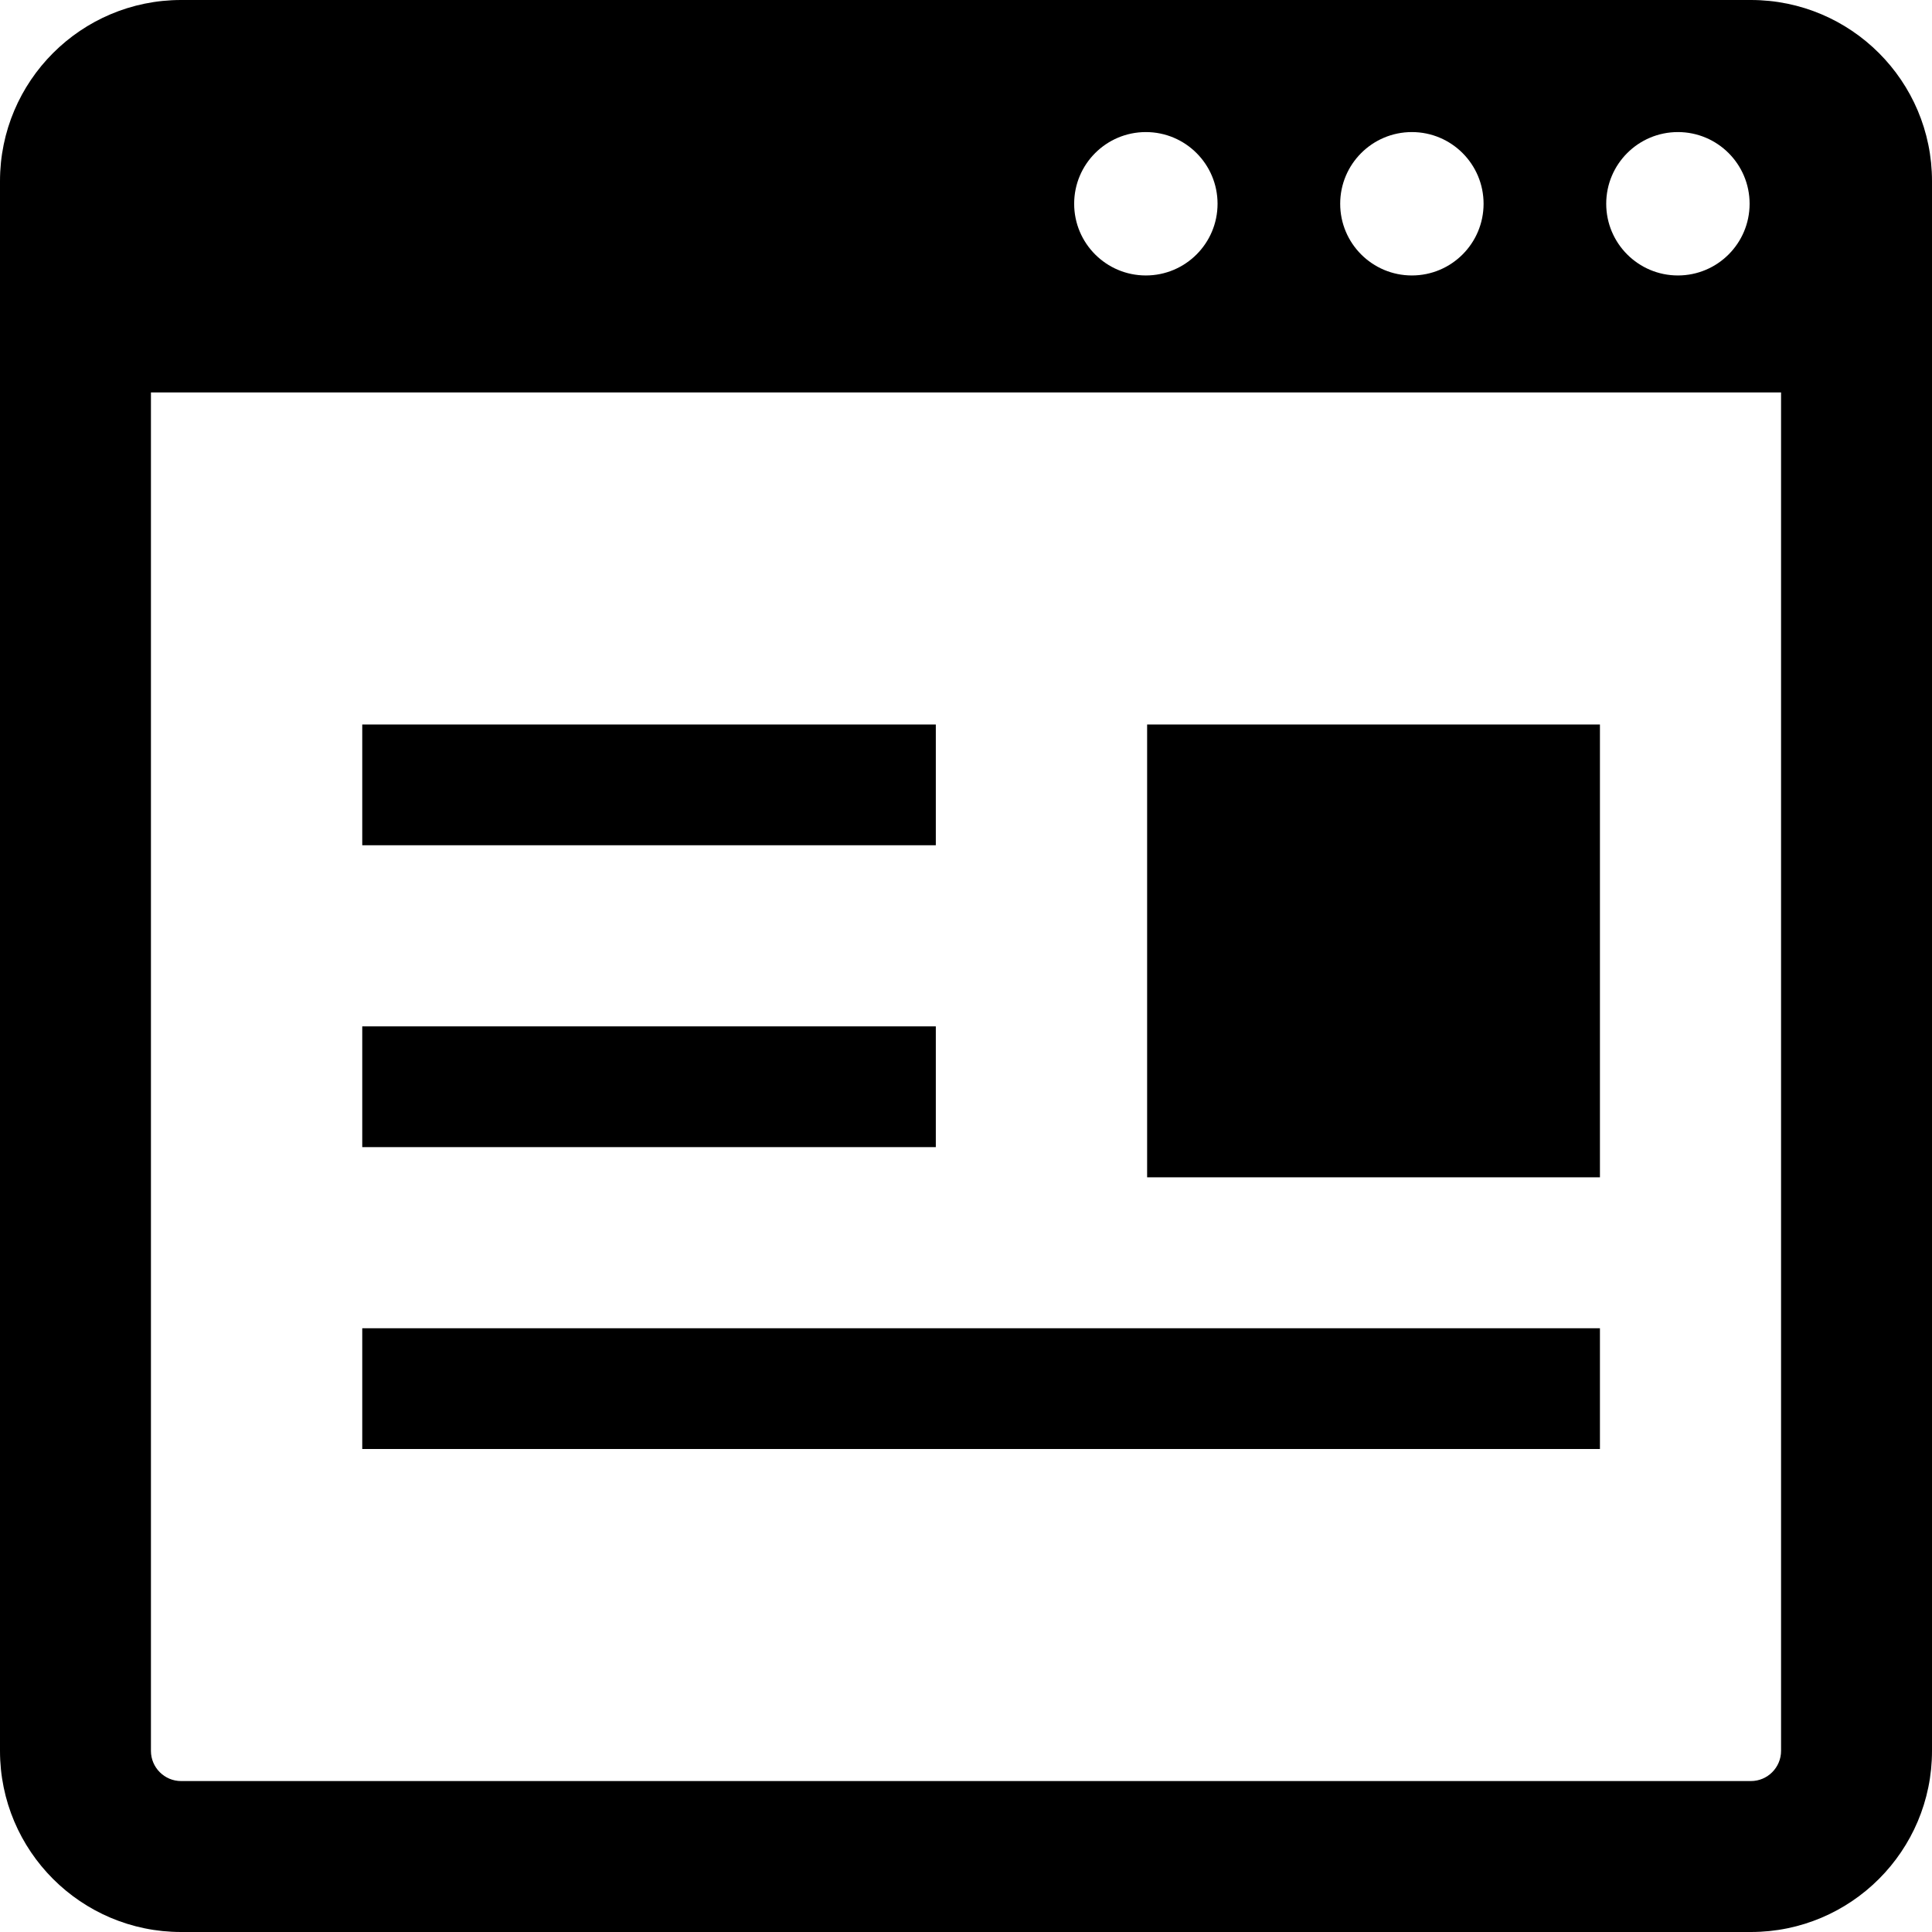
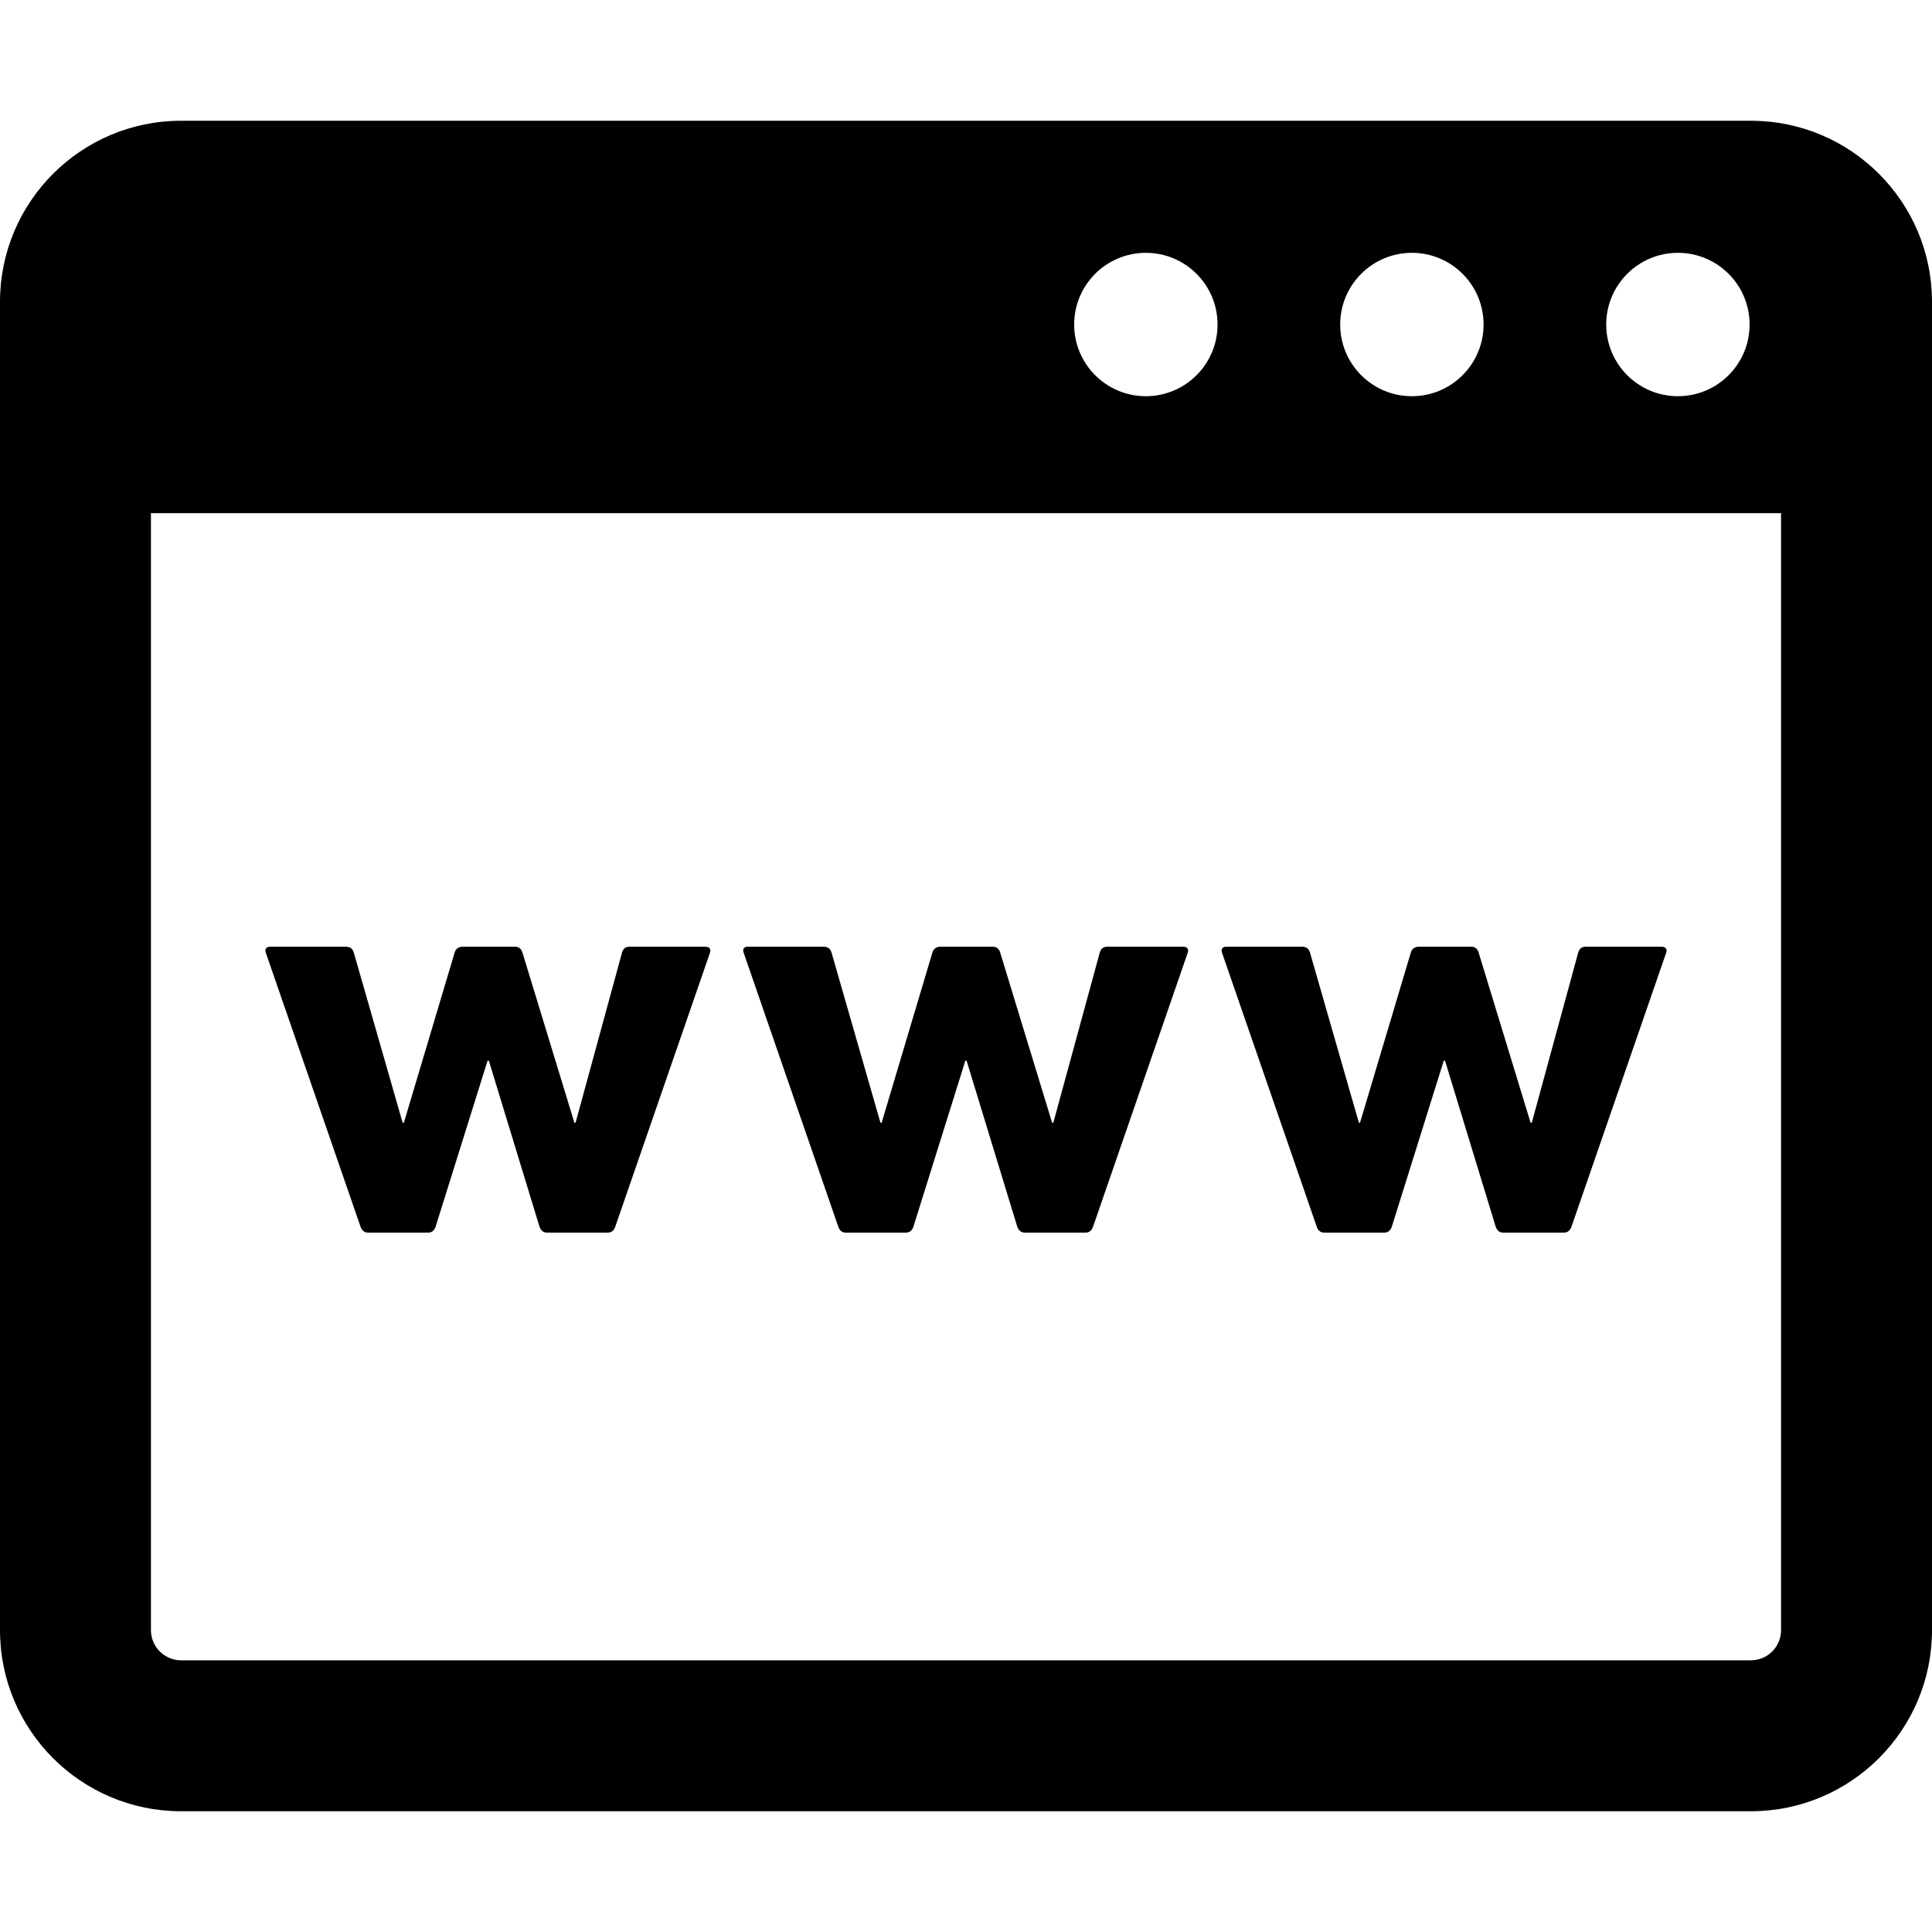
- <svg xmlns="http://www.w3.org/2000/svg" version="1.1" id="_x32_" viewBox="0 0 512 512" xml:space="preserve">
+ <svg xmlns="http://www.w3.org/2000/svg" height="800px" width="800px" version="1.1" id="_x32_" viewBox="0 0 512 512" xml:space="preserve">
  <style type="text/css">
	.st0{fill:#000000;}
</style>
  <g>
-     <path class="st0" d="M464,0H48C21.492,0,0,21.492,0,48v416c0,26.508,21.492,48,48,48h416c26.508,0,48-21.492,48-48V48   C512,21.492,490.508,0,464,0z M444.664,35c10.492,0,19,8.508,19,19s-8.508,19-19,19c-10.492,0-19-8.508-19-19   S434.172,35,444.664,35z M374.164,35c10.492,0,19,8.508,19,19s-8.508,19-19,19c-10.492,0-19-8.508-19-19S363.672,35,374.164,35z    M303.664,35c10.492,0,19,8.508,19,19s-8.508,19-19,19c-10.492,0-19-8.508-19-19S293.172,35,303.664,35z M472,464   c0,4.406-3.586,8-8,8H48c-4.414,0-8-3.594-8-8V104h432V464z" />
-     <rect x="96" y="192" class="st0" width="152" height="32" />
-     <rect x="96" y="352" class="st0" width="328" height="32" />
-     <rect x="304" y="192" class="st0" width="120" height="120" />
-     <polygon class="st0" points="229.042,304 248,304 248,272 96,272 96,304 213.042,304  " />
+     <path class="st0" d="M464,32H48C21.492,32,0,53.492,0,80v352c0,26.508,21.492,48,48,48h416c26.508,0,48-21.492,48-48V80   C512,53.492,490.508,32,464,32z M444.664,67c10.492,0,19,8.508,19,19s-8.508,19-19,19s-19-8.508-19-19S434.172,67,444.664,67z    M374.164,67c10.492,0,19,8.508,19,19s-8.508,19-19,19s-19-8.508-19-19S363.672,67,374.164,67z M303.664,67   c10.492,0,19,8.508,19,19s-8.508,19-19,19s-19-8.508-19-19S293.172,67,303.664,67z M472,432c0,4.406-3.586,8-8,8H48   c-4.414,0-8-3.594-8-8V136h432V432z" />
+     <path class="st0" d="M97.477,326.656h16.031c0.977,0,1.625-0.633,1.93-1.562l13.774-44h0.336l13.43,44   c0.328,0.93,0.984,1.562,1.945,1.562h16.188c0.984,0,1.633-0.633,1.938-1.562l25.117-72.656c0.313-0.93-0.187-1.562-1.305-1.562   h-19.913c-1.149,0-1.79,0.484-2.102,1.562l-12.313,45.094h-0.312l-13.766-45.094c-0.336-1.078-0.977-1.562-2.11-1.562h-13.602   c-1.14,0-1.954,0.484-2.258,1.562l-13.454,45.094h-0.328l-12.946-45.094c-0.328-1.078-0.953-1.562-2.266-1.562H71.586   c-0.992,0-1.454,0.633-1.157,1.562l25.118,72.656C95.867,326.023,96.516,326.656,97.477,326.656z" />
+     <path class="st0" d="M224.078,326.656h16.054c0.961,0,1.618-0.633,1.93-1.562l13.766-44h0.328l13.43,44   c0.336,0.93,0.984,1.562,1.953,1.562h16.18c0.984,0,1.625-0.633,1.953-1.562l25.102-72.656c0.313-0.93-0.172-1.562-1.297-1.562   H293.57c-1.156,0-1.805,0.484-2.117,1.562l-12.313,45.094h-0.32l-13.758-45.094c-0.336-1.078-0.976-1.562-2.102-1.562h-13.609   c-1.133,0-1.946,0.484-2.258,1.562l-13.445,45.094h-0.321l-12.961-45.094c-0.313-1.078-0.969-1.562-2.258-1.562h-19.914   c-0.992,0-1.469,0.633-1.133,1.562l25.094,72.656C222.477,326.023,223.125,326.656,224.078,326.656z" />
+     <path class="st0" d="M350.875,326.656h16.047c0.953,0,1.601-0.633,1.922-1.562l13.766-44h0.336l13.429,44   c0.328,0.93,0.969,1.562,1.938,1.562h16.195c0.977,0,1.625-0.633,1.946-1.562l25.117-72.656c0.297-0.93-0.187-1.562-1.296-1.562   h-19.938c-1.133,0-1.782,0.484-2.094,1.562l-12.304,45.094h-0.32l-13.766-45.094c-0.336-1.078-0.977-1.562-2.102-1.562h-13.618   c-1.133,0-1.938,0.484-2.25,1.562l-13.462,45.094h-0.304l-12.954-45.094c-0.336-1.078-0.961-1.562-2.266-1.562h-19.922   c-0.969,0-1.454,0.633-1.141,1.562l25.118,72.656C349.258,326.023,349.906,326.656,350.875,326.656z" />
  </g>
</svg>
